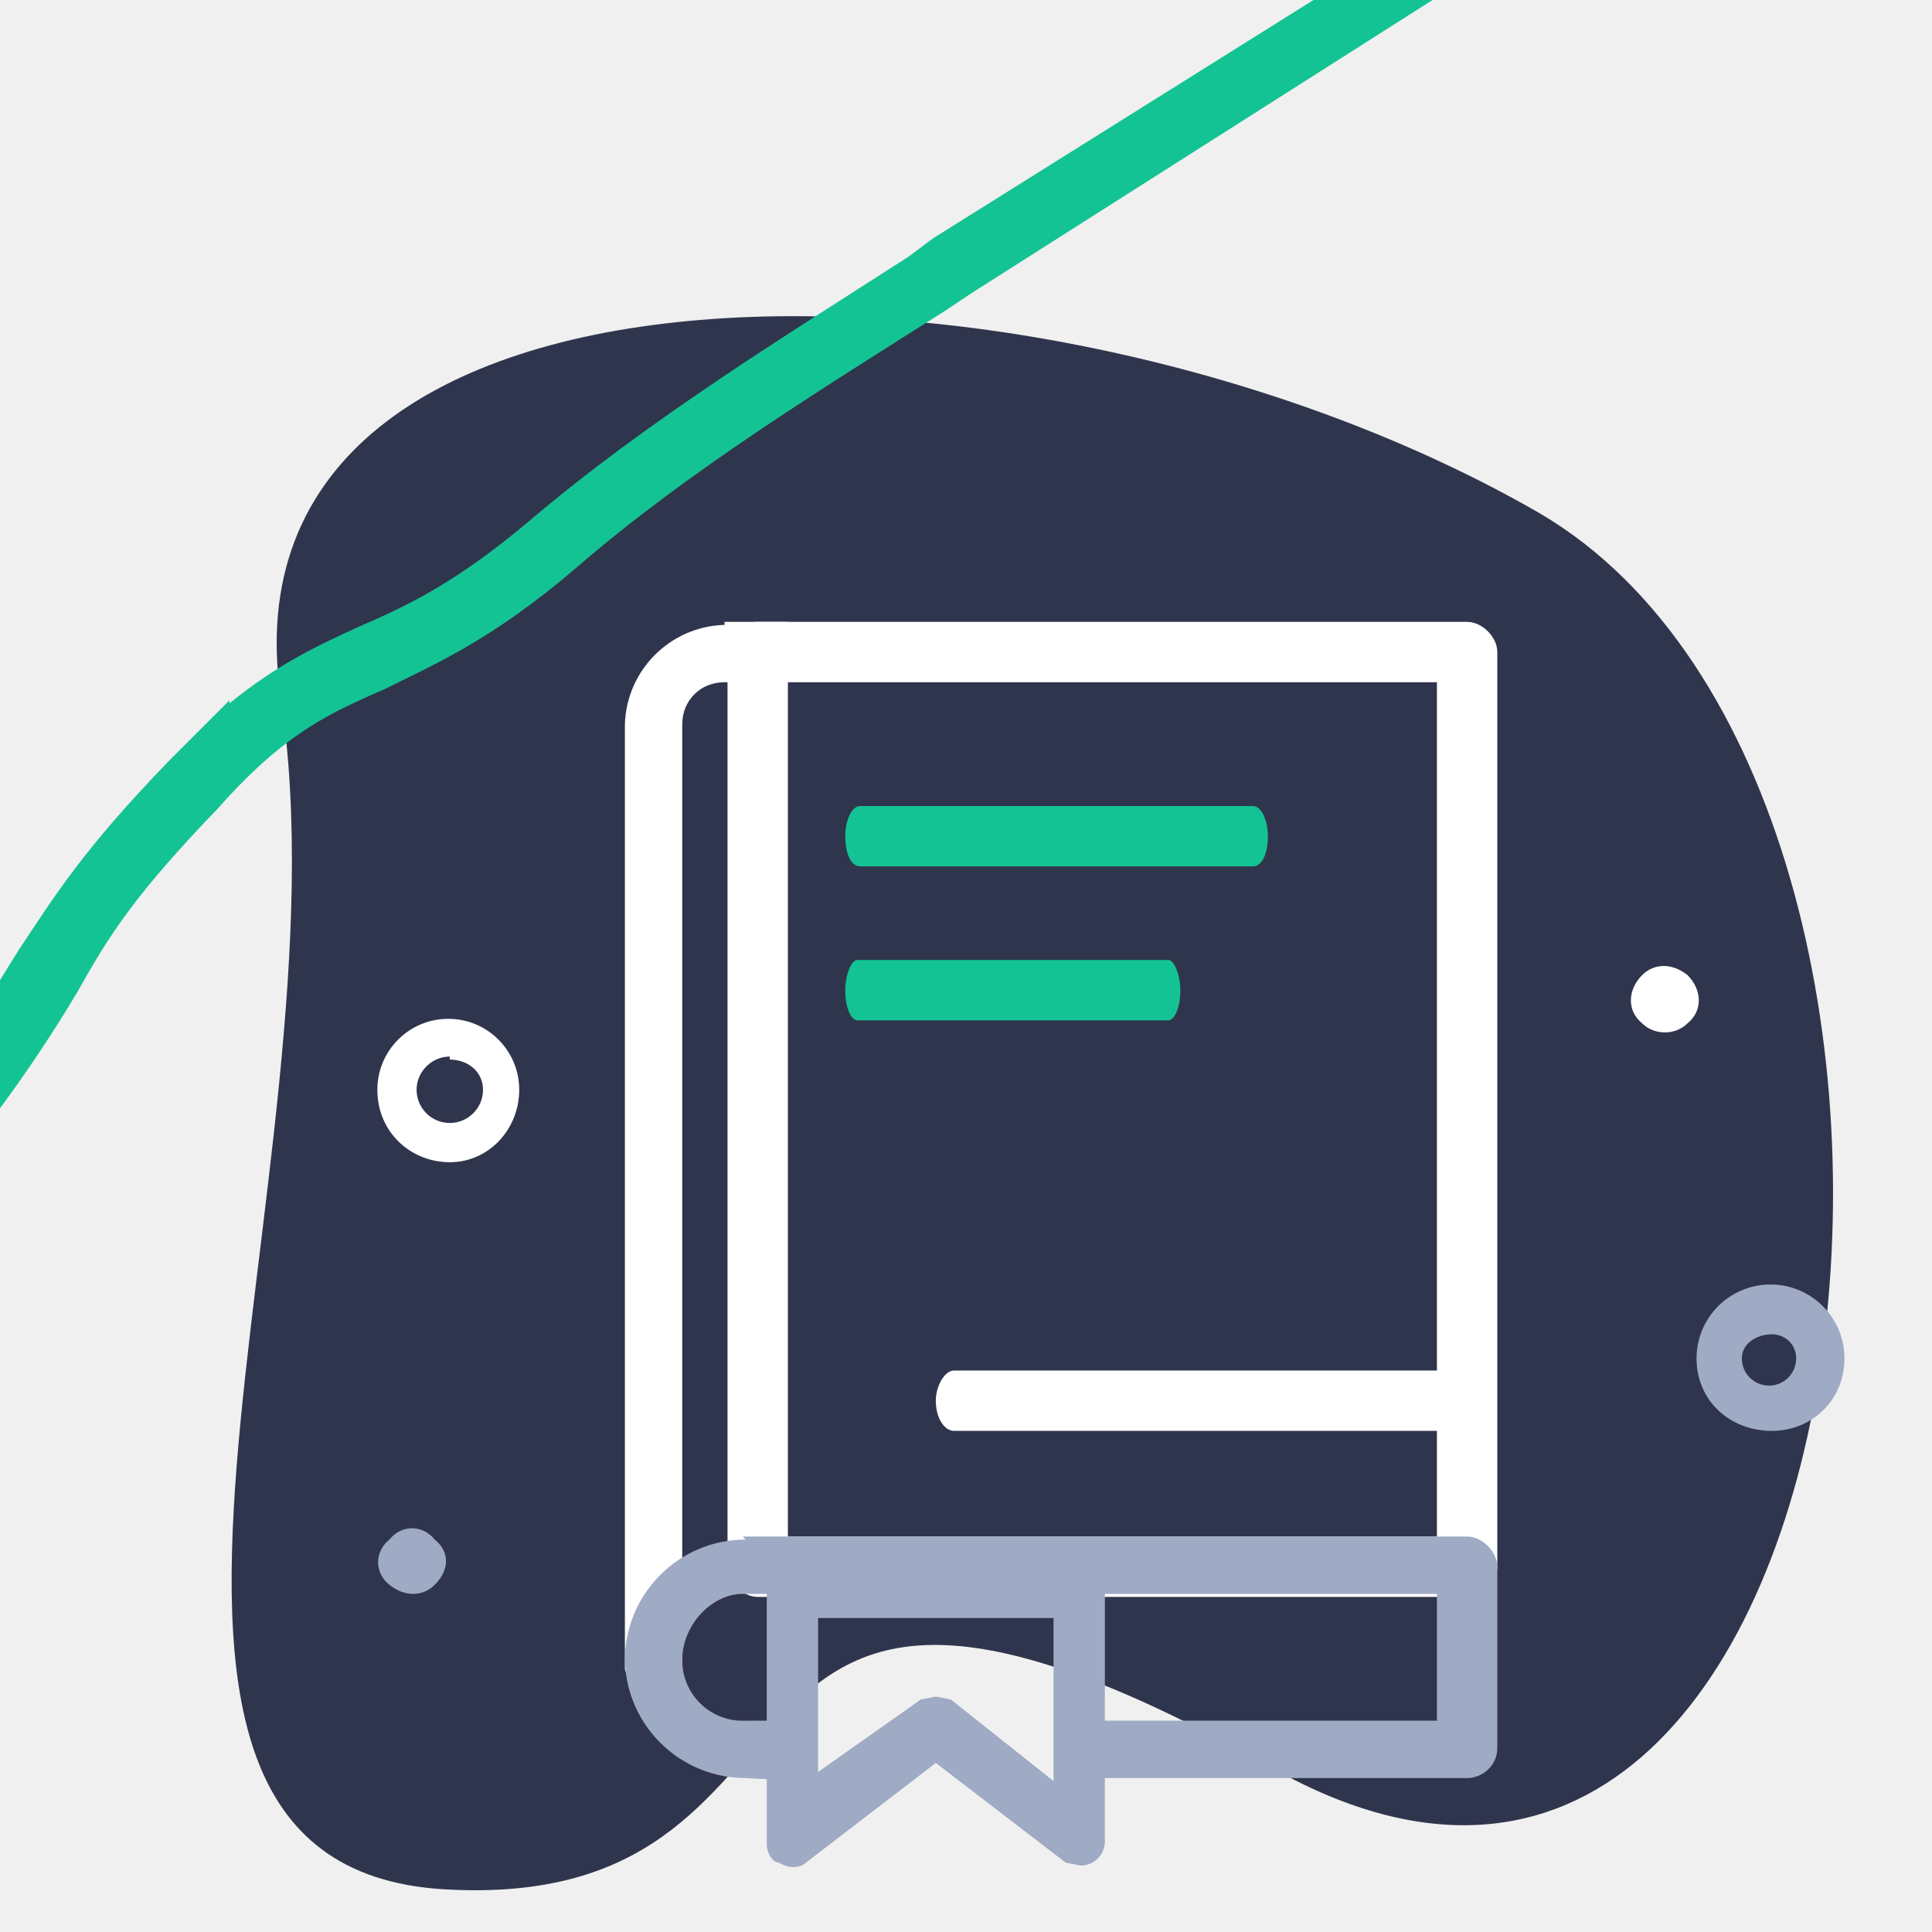
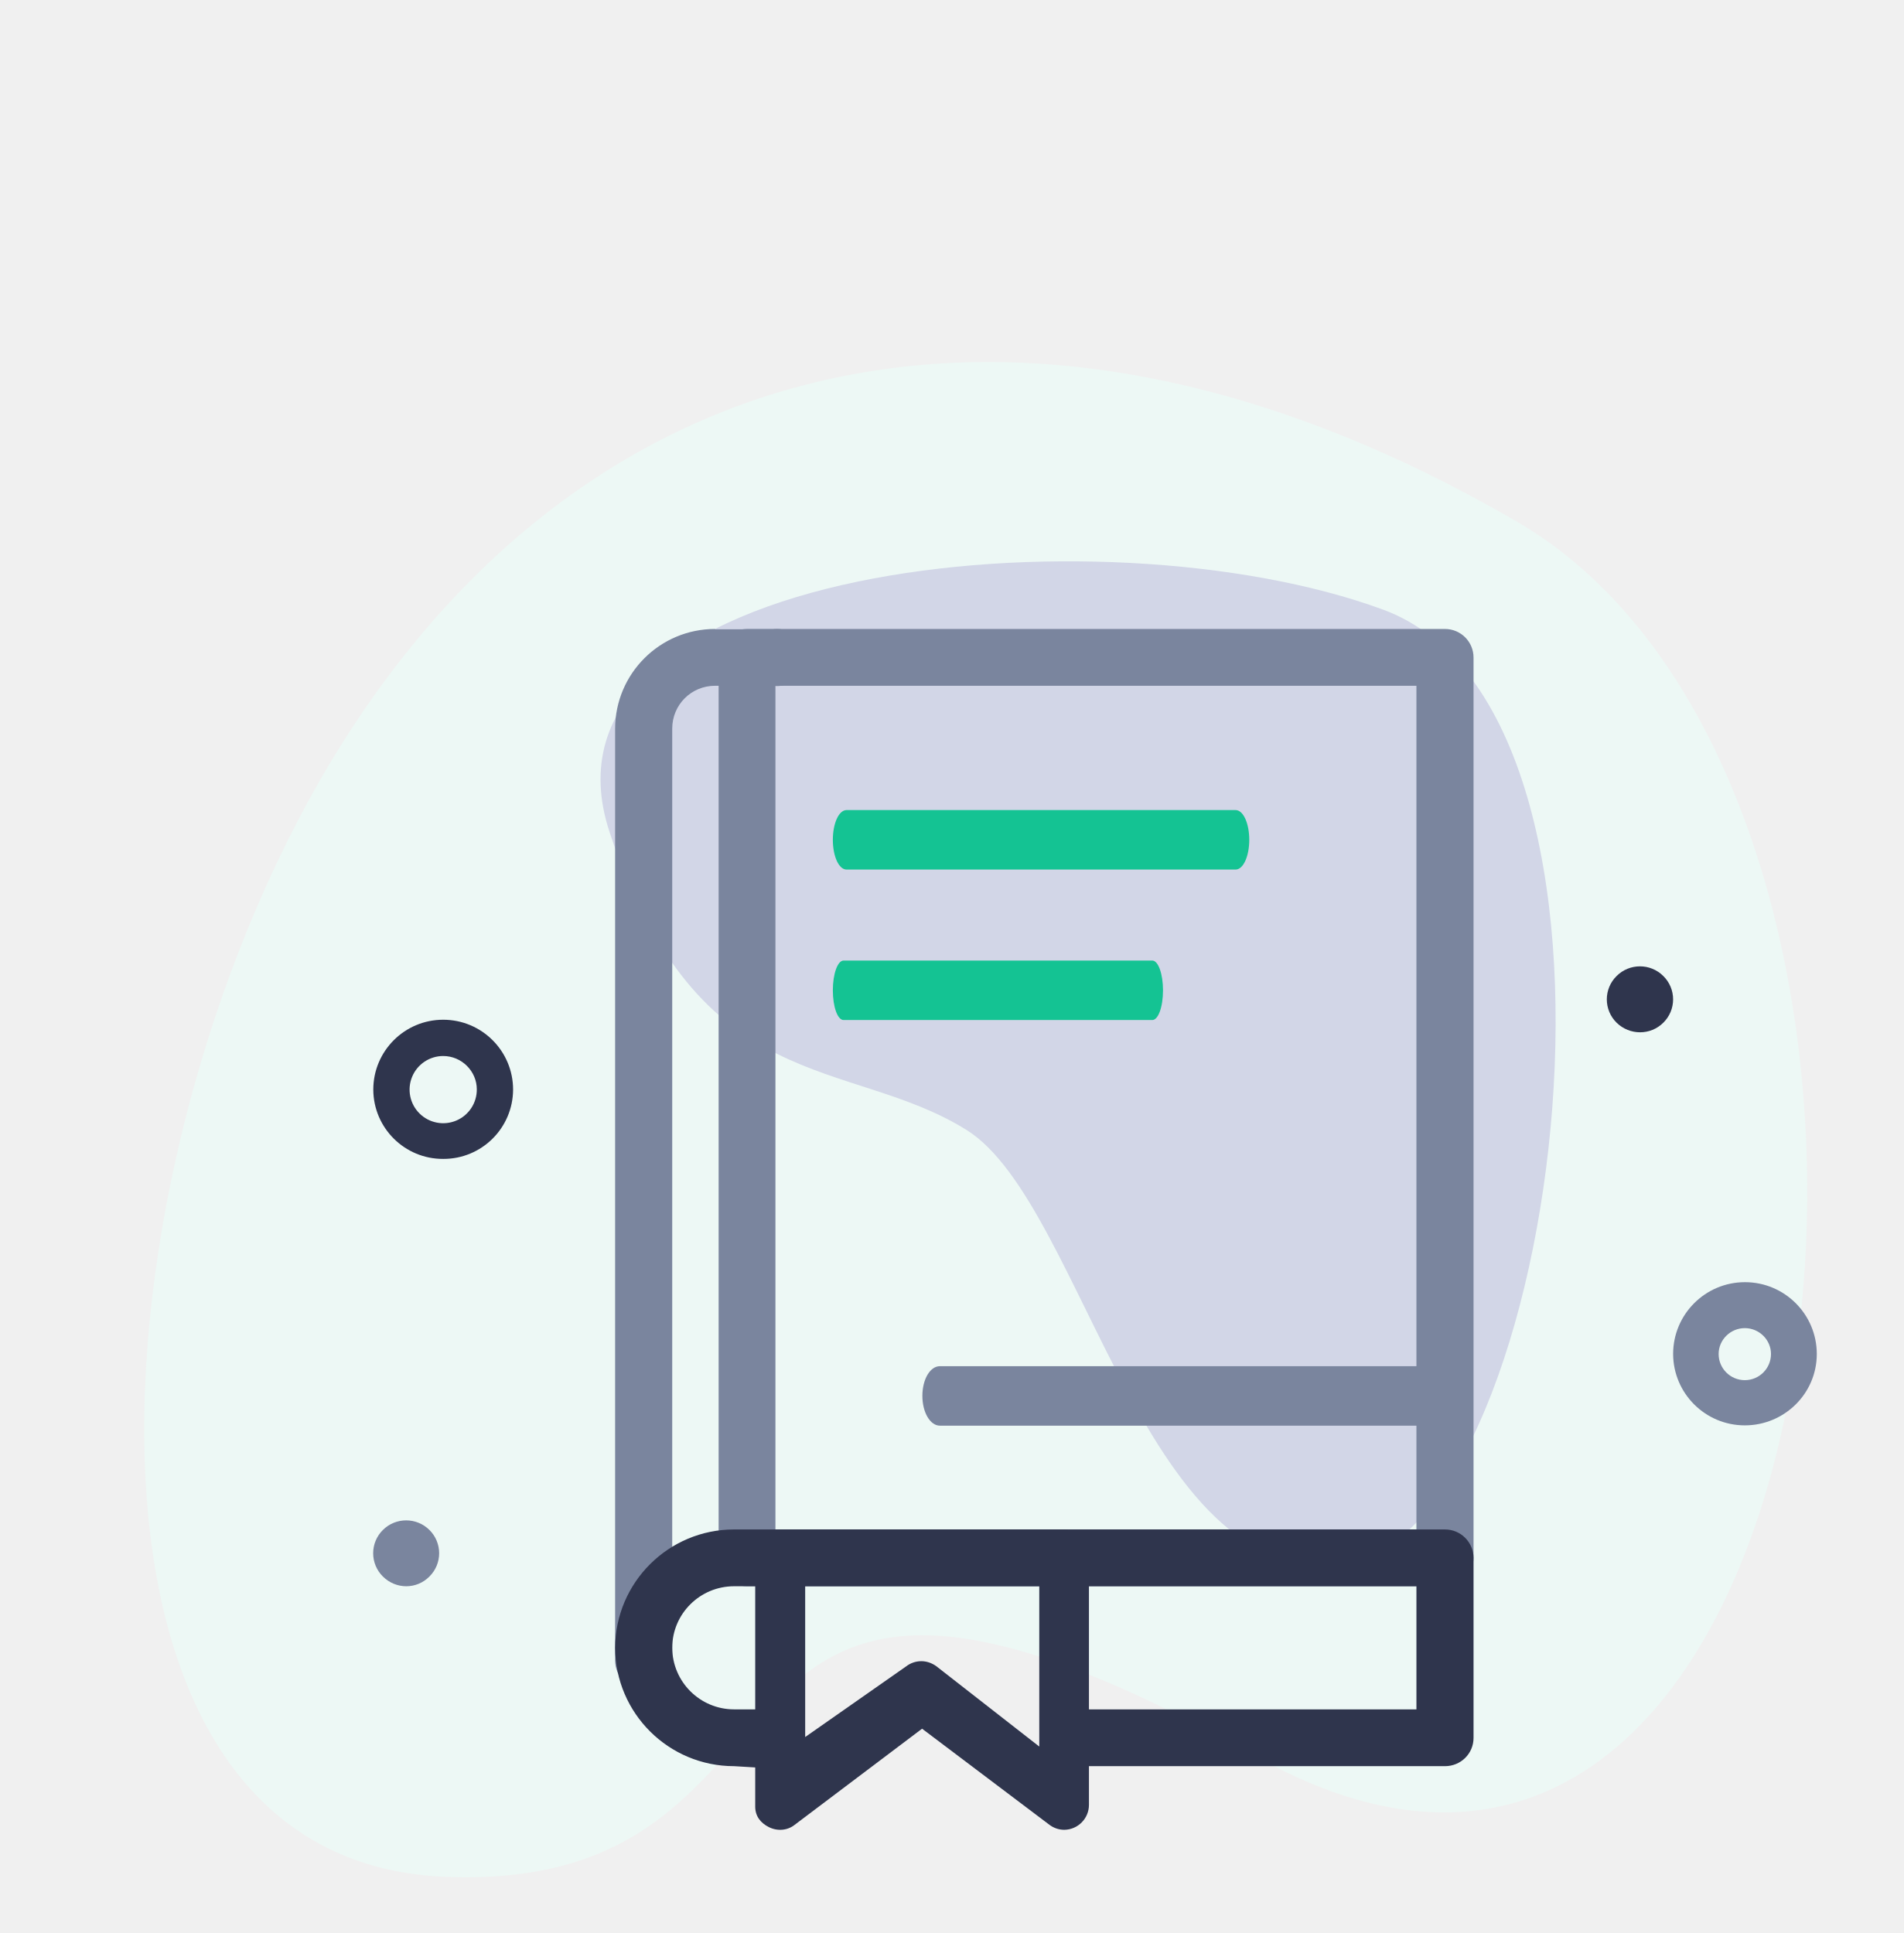
- <svg xmlns="http://www.w3.org/2000/svg" width="64" height="64" fill="none">
+ <svg xmlns="http://www.w3.org/2000/svg" width="64" height="65" fill="none">
  <g clip-path="url(#clip0)">
-     <path d="M9.3 23.1c2.4 15.8-8.2 39 5.7 39.5 13.8.6 7-15.4 27.2-4C62.4 69.9 67.2 26.5 51 17 34.7 7.6 7 7.3 9.3 23.1z" fill="#2F354D" />
-     <path d="M7.6 23.3c1.6-1.3 2.9-1.9 4.2-2.5 1.6-.7 3.2-1.4 5.8-3.6 3.9-3.3 8.3-6 12.5-8.7l.8-.6L48.3-3l1.5-1c3.7-2.3 6.8-5.5 9.9-8.6l1.5 1.5C58.1-8 54.8-4.7 51-2.2l-1.5.9-17.3 11-.9.6c-4.1 2.6-8.5 5.3-12.2 8.5-2.8 2.4-4.7 3.2-6.3 4-1.8.8-3.3 1.4-5.6 4-2.7 2.8-3.6 4.2-4.6 6a46.6 46.6 0 01-6 8 163 163 0 00-5.3 7 37.4 37.4 0 00-3.3 5.3c-.8 1.4-1.6 3-3.6 5.6l-1.7-1.3c1.9-2.5 2.6-3.9 3.4-5.3.8-1.5 1.6-3 3.5-5.6l5.4-7.1 2.4-3C-1 34.1-.2 32.8.6 31.5c1.2-1.8 2.1-3.3 5-6.3l2-2z" fill="#14C393" />
-     <path fill-rule="evenodd" clip-rule="evenodd" d="M25.1 20.7a1 1 0 00-1 1v30.2c0 .5.5 1 1 1h23.5c.5 0 1-.5 1-1V21.6c0-.5-.5-1-1-1H25zm1 30.2V22.6h21.5v28.3H26.1z" fill="#fff" />
-     <path d="M24 20.7a3.4 3.4 0 00-3.3 3.3v31.3a1 1 0 001.9 0V24c0-.8.6-1.4 1.4-1.4h2a1 1 0 100-2h-2z" fill="#fff" />
-     <path d="M41.5 28.7h-13c-.3 0-.5-.4-.5-1 0-.5.2-1 .5-1h13c.3 0 .5.5.5 1 0 .6-.2 1-.5 1z" fill="#14C393" />
-     <path d="M48.4 47.4H31.6c-.3 0-.6-.4-.6-1 0-.5.3-1 .6-1h16.8c.3 0 .6.5.6 1 0 .6-.3 1-.6 1z" fill="#fff" />
-     <path d="M38.7 33.8H28.4c-.2 0-.4-.4-.4-1 0-.5.2-1 .4-1h10.3c.2 0 .4.5.4 1 0 .6-.2 1-.4 1z" fill="#14C393" />
-     <path d="M24.7 51a4 4 0 00-4 4 4 4 0 004 3.9l1.8.1s.9-1.7.3-2h-2.1a2 2 0 01-2.1-2c0-1.2 1-2.2 2-2.2h23V57h-12c-.6.3 0 1.9 0 1.9h13c.5 0 1-.4 1-1v-6c0-.5-.5-1-1-1h-24z" fill="#9FAAC4" />
-     <path d="M14.9 38.5c-1.3 0-2.4-1-2.4-2.4a2.3 2.3 0 014.7 0c0 1.3-1 2.4-2.3 2.4zm0-3.5c-.6 0-1.1.5-1.1 1.1a1.1 1.1 0 002.2 0c0-.6-.5-1-1.1-1z" fill="#fff" />
-     <path d="M58.7 47.4c-1.4 0-2.5-1-2.5-2.4a2.4 2.4 0 014.9 0c0 1.4-1.1 2.4-2.4 2.4zm0-3.2c-.5 0-1 .3-1 .8a.9.9 0 001.8 0c0-.5-.4-.8-.8-.8z" fill="#9FAAC4" />
-     <path d="M12.9 51c.4-.5 1.1-.5 1.5 0 .5.4.5 1 0 1.5-.4.4-1 .4-1.5 0s-.5-1.1 0-1.5z" fill="#9FAAC4" />
-     <path d="M54.4 32.3c.4-.4 1-.4 1.5 0 .5.5.5 1.2 0 1.6-.4.4-1.1.4-1.5 0-.5-.4-.5-1.1 0-1.6z" fill="#fff" />
-     <path d="M35.8 61.8l-.5-.1-4.3-3.3-4.3 3.3c-.2.2-.6.2-.9 0-.2 0-.4-.3-.4-.6v-8.5c0-.5.4-.9.8-.9h9.6c.4 0 .8.4.8.9V61a.8.8 0 01-.8.8zM31 56.2l.5.1 3.4 2.7v-5.4h-7.8v5.1l3.4-2.4.5-.1z" fill="#9FAAC4" />
+     <path d="M11.5 25C3 38.5 1.14 62.54 14.96 63.11c13.81.57 7.07-15.38 27.28-4.04 20.2 11.34 25.02-32.09 8.74-41.54C34.69 8.07 20 11.5 11.5 25z" fill="#EDF8F5" />
+     <path d="M46.5 20.5C37 17 17.5 19 20.5 28s8 7.5 12 10 6 16 13 14.5 10.5-28.5 1-32z" fill="#D2D6E7" />
+     <path d="M24.04 21.15a3.36 3.36 0 00-3.36 3.35v31.34a.96.96 0 001.92 0V24.5c0-.8.64-1.44 1.44-1.44h1.94a.96.96 0 100-1.9h-1.94z" fill="#7A859E" />
+     <path fill-rule="evenodd" clip-rule="evenodd" d="M25.11 21.15a.96.96 0 00-.95.96v30.27c0 .53.43.96.95.96h23.47c.53 0 .96-.43.96-.96V22.11a.96.96 0 00-.96-.96H25.1zm.96 30.28V23.06h21.55v28.37H26.07z" fill="#7A859E" />
+     <path d="M41.54 29.24H28.46c-.26 0-.46-.45-.46-1s.2-1 .46-1h13.08c.26 0 .46.45.46 1s-.2 1-.46 1z" fill="#14C393" />
+     <path d="M48.41 47.94H31.6c-.33 0-.59-.45-.59-1 0-.56.26-1 .59-1H48.4c.33 0 .59.44.59 1 0 .55-.26 1-.59 1z" fill="#7A859E" />
+     <path d="M38.74 34.3H28.36c-.2 0-.36-.44-.36-1 0-.55.16-1 .36-1h10.38c.2 0 .36.45.36 1 0 .56-.16 1-.36 1z" fill="#14C393" />
+     <path d="M24.68 51.43a4 4 0 00-4 3.98 4 4 0 004 3.98l1.82.11s.87-1.72.26-2.02h-2.08a2.08 2.08 0 01-2.08-2.07c0-1.14.93-2.07 2.08-2.07h22.94v4.14H35.63c-.6.3 0 1.91 0 1.91h12.95c.53 0 .96-.42.96-.95v-6.06a.96.96 0 00-.96-.95h-23.9z" fill="#2F354D" />
+     <path d="M14.9 38.97a2.34 2.34 0 01-2.35-2.33 2.34 2.34 0 014.7 0 2.34 2.34 0 01-2.35 2.33zm0-3.46a1.13 1.13 0 101.13 1.12c0-.61-.51-1.12-1.13-1.12z" fill="#2F354D" />
+     <path d="M58.66 47.93a2.41 2.41 0 01-2.41-2.4 2.41 2.41 0 014.83 0c0 1.33-1.09 2.4-2.42 2.4zm0-3.27c-.48 0-.88.39-.88.87a.88.88 0 001.76 0c0-.48-.4-.87-.88-.87z" fill="#7A859E" />
+     <path d="M12.87 51.45a1.11 1.11 0 011.57 0 1.1 1.1 0 010 1.56c-.43.44-1.13.44-1.57 0a1.1 1.1 0 010-1.56z" fill="#7A859E" />
+     <path d="M54.35 32.82a1.11 1.11 0 011.57 0 1.1 1.1 0 010 1.57c-.43.43-1.13.43-1.57 0a1.1 1.1 0 010-1.57z" fill="#2F354D" />
+     <path d="M35.78 61.53a.83.83 0 01-.5-.17L31 58.13l-4.28 3.23c-.25.2-.59.22-.87.08s-.46-.37-.46-.69v-8.48c0-.47.37-.84.83-.84h9.56c.46 0 .83.37.83.84v8.42a.84.84 0 01-.83.84zm-4.8-5.67c.17 0 .35.06.5.17l3.46 2.7v-5.4h-7.87v5.08l3.4-2.38a.83.83 0 01.5-.17z" fill="#2F354D" />
  </g>
  <defs>
    <clipPath id="clip0">
-       <path fill="#fff" d="M0 0h64v64H0z" />
+       <path fill="#fff" d="M0 .5h64v64H0z" />
    </clipPath>
  </defs>
</svg>
